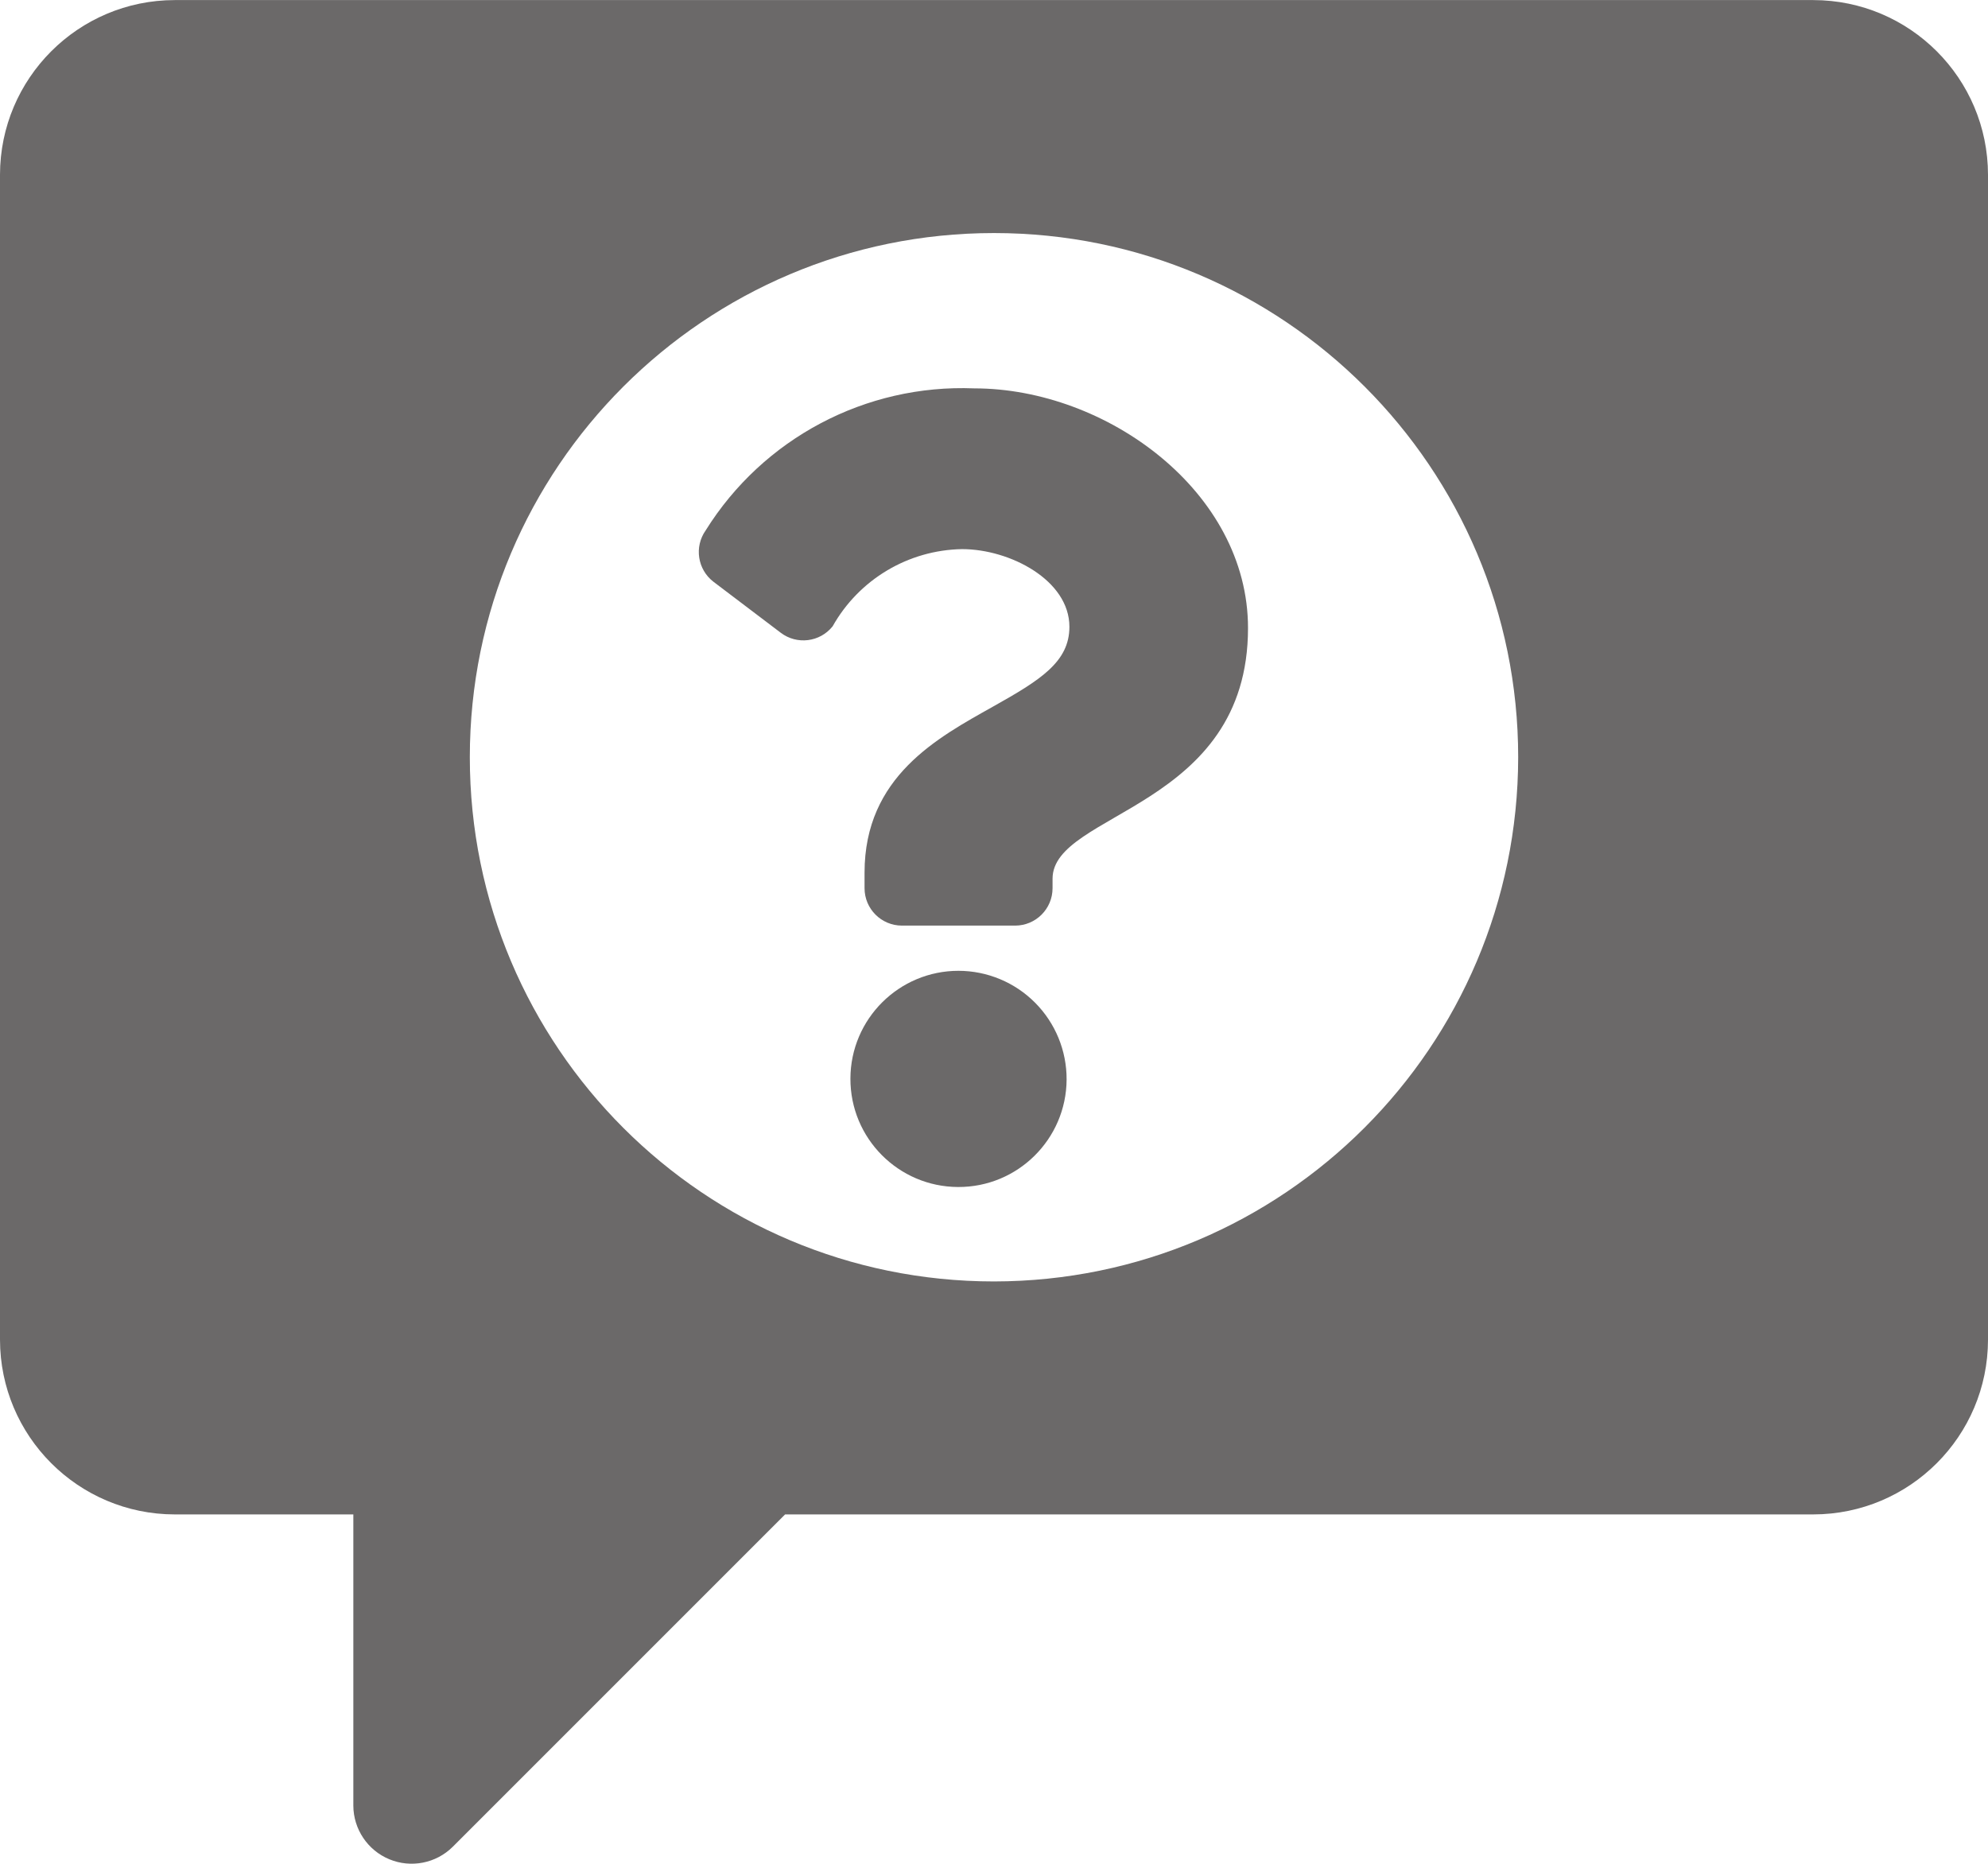
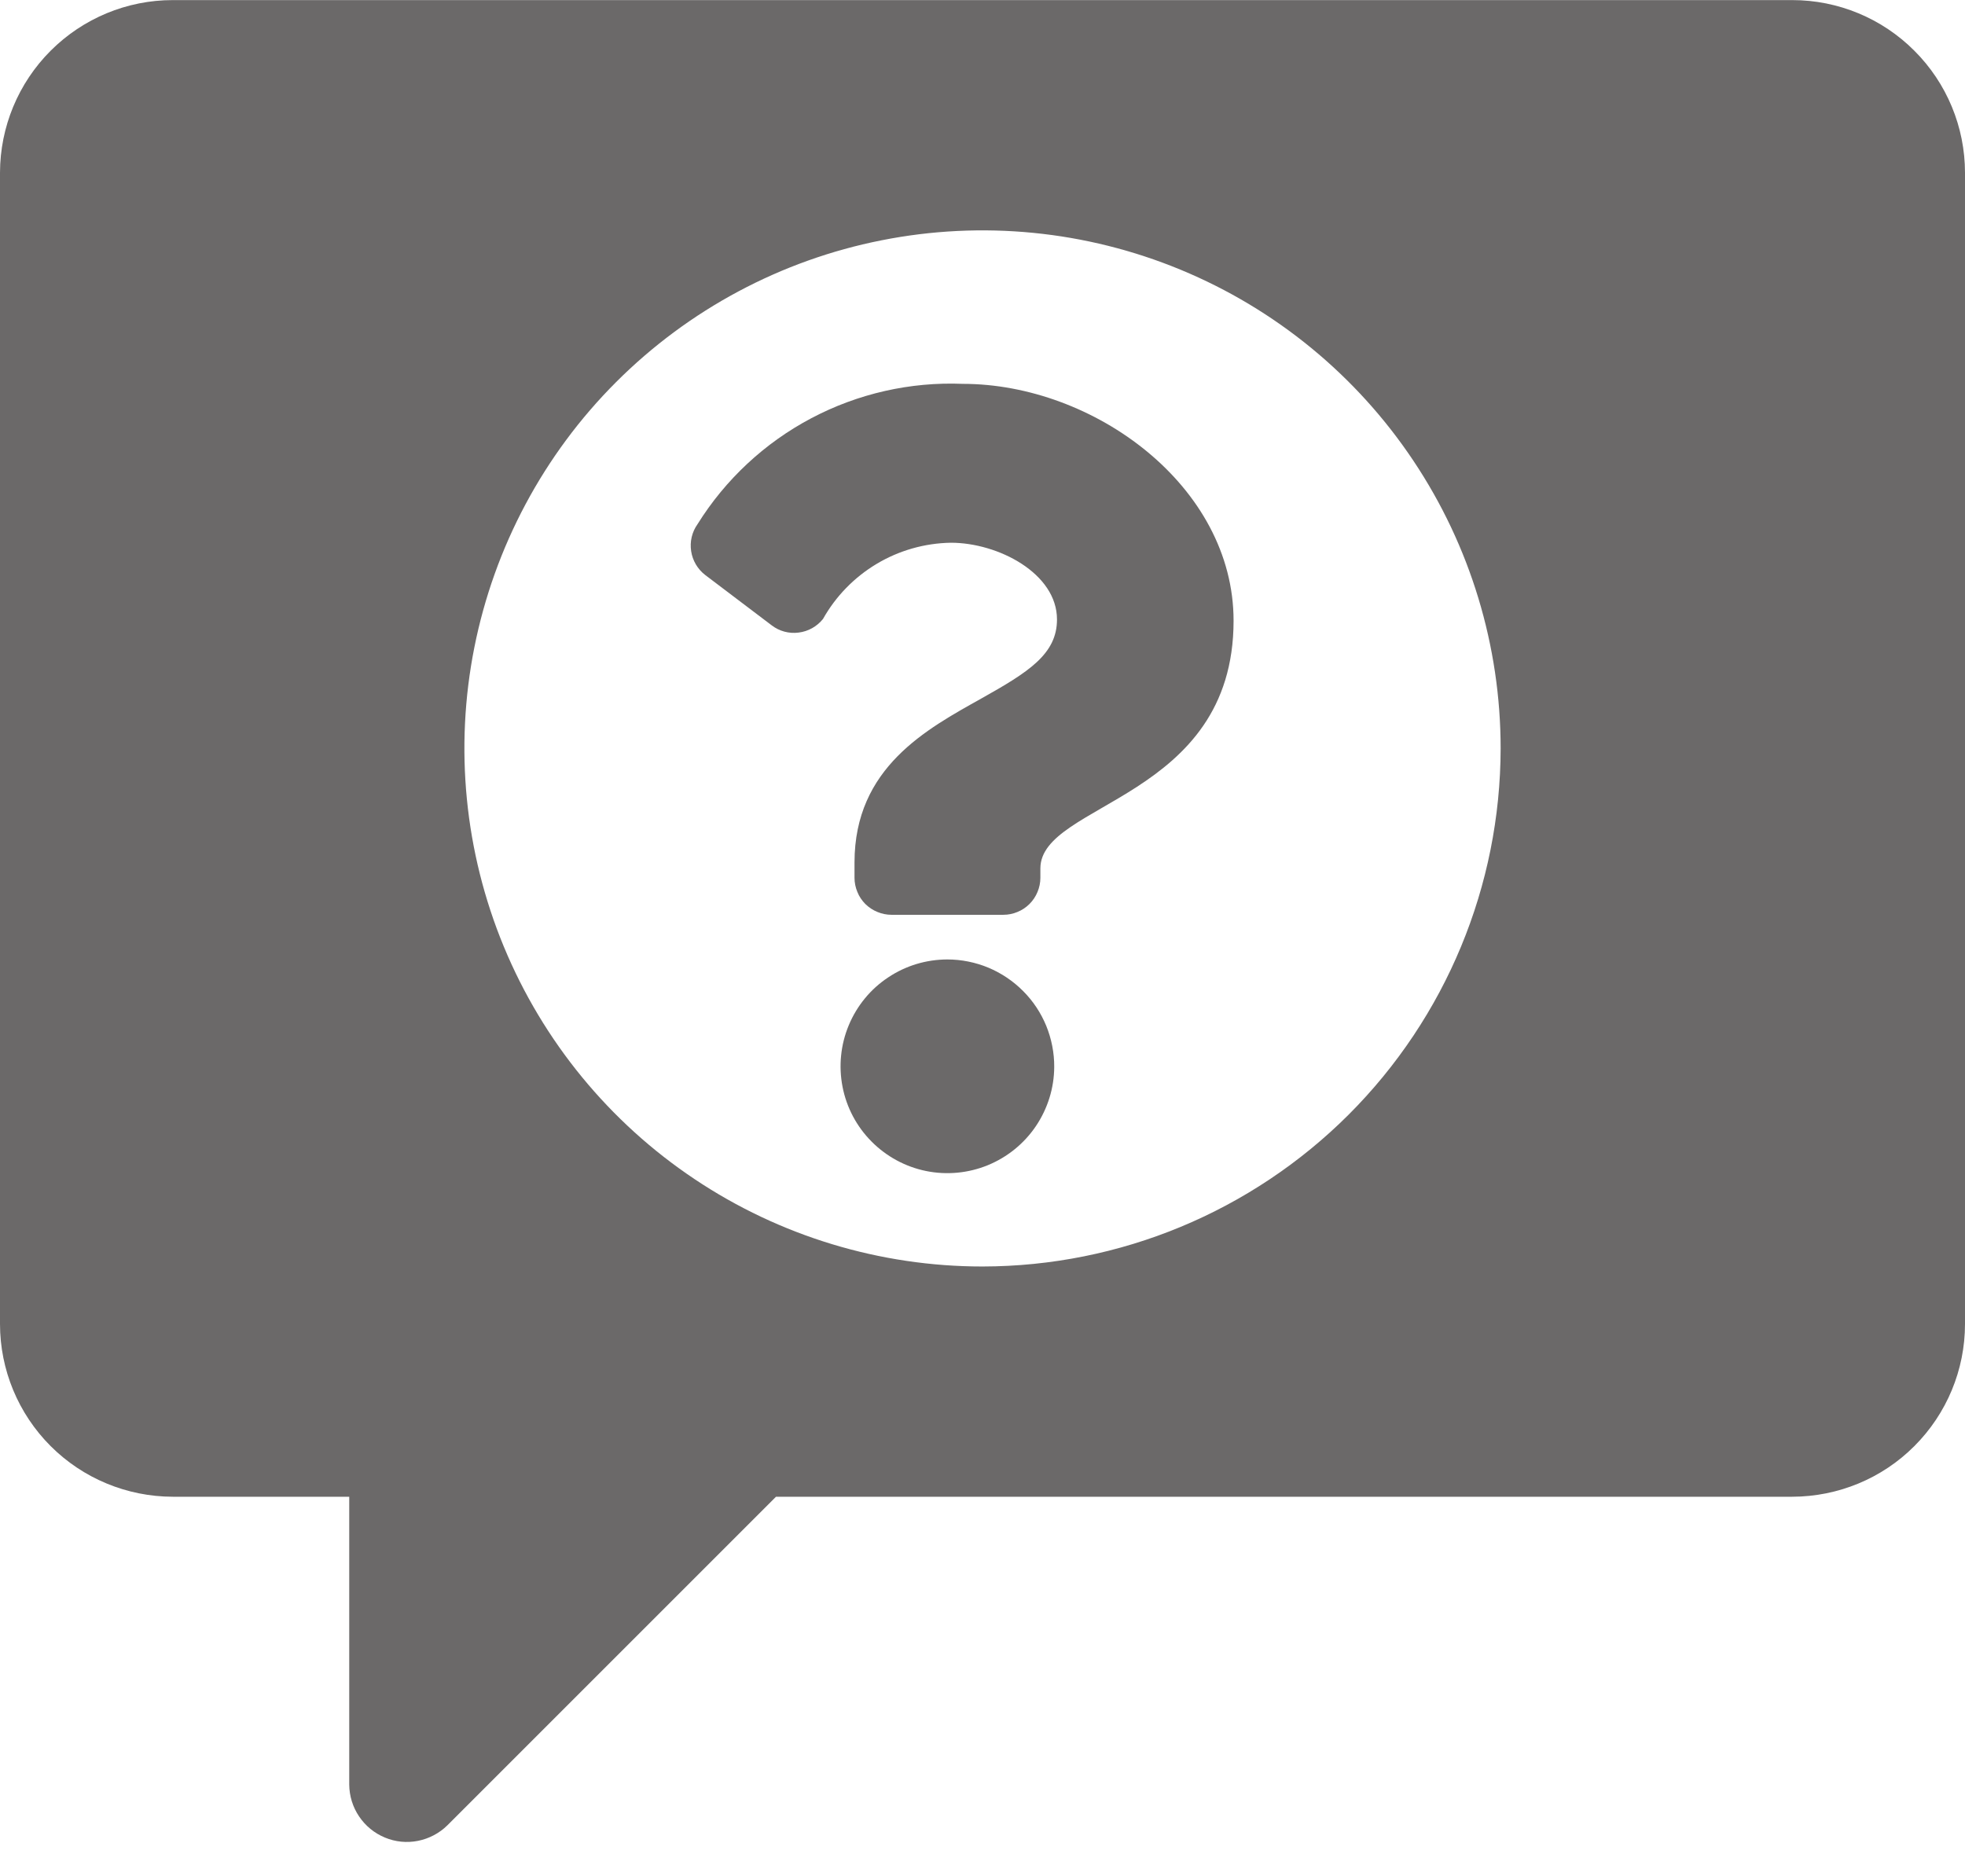
- <svg xmlns="http://www.w3.org/2000/svg" width="25.6" height="24" viewBox="0 0 25.6 24">
-   <g id="bad-review" transform="translate(0 -15.999)">
-     <g id="Group_291" data-name="Group 291" transform="translate(0 15.999)">
-       <g id="Group_290" data-name="Group 290" transform="translate(0 0)">
-         <path id="Path_885" data-name="Path 885" d="M23.35,16H2.25A2.252,2.252,0,0,0,0,18.249v15A2.252,2.252,0,0,0,2.25,35.5h2.3v3.75a.751.751,0,0,0,1.28.53l4.28-4.28H23.35a2.252,2.252,0,0,0,2.25-2.25v-15A2.252,2.252,0,0,0,23.35,16ZM12.8,32.5a6.75,6.75,0,1,1,6.75-6.75A6.757,6.757,0,0,1,12.8,32.5Z" transform="translate(0 -15.999)" fill="#6b6969" />
-       </g>
-     </g>
-     <path id="Icon_awesome-question" data-name="Icon awesome-question" d="M5.345,0A3.893,3.893,0,0,0,1.887,1.829a.483.483,0,0,0,.1.661l.867.657a.482.482,0,0,0,.668-.083A1.95,1.95,0,0,1,5.188,2.07c.618,0,1.383.4,1.383,1,0,.453-.374.686-.984,1.028-.712.4-1.654.9-1.654,2.138v.2a.482.482,0,0,0,.482.482H5.872a.482.482,0,0,0,.482-.482V6.314c0-.861,2.517-.9,2.517-3.228C8.871,1.331,7.05,0,5.345,0Zm-.2,7.5A1.392,1.392,0,1,0,6.535,8.9,1.394,1.394,0,0,0,5.143,7.5Z" transform="translate(7.2 21)" fill="#6b6969" />
-   </g>
+ <svg xmlns="http://www.w3.org/2000/svg" width="22" height="21" viewBox="0 0 22 21" fill="none">
+   <path d="M20.066 0.001H1.934C1.421 0.001 0.93 0.205 0.567 0.568C0.205 0.93 0.001 1.421 0 1.934L0 14.824C0 15.337 0.204 15.829 0.567 16.192C0.929 16.554 1.421 16.758 1.934 16.759H3.91V19.981C3.911 20.109 3.949 20.233 4.02 20.338C4.091 20.444 4.191 20.526 4.309 20.575C4.426 20.624 4.555 20.637 4.68 20.612C4.805 20.587 4.92 20.526 5.01 20.437L8.688 16.759H20.066C20.579 16.758 21.071 16.555 21.433 16.192C21.796 15.829 22 15.338 22 14.825V1.935C22 1.422 21.796 0.93 21.433 0.568C21.071 0.205 20.579 0.001 20.066 0.001V0.001ZM11 14.181C9.853 14.181 8.731 13.841 7.777 13.203C6.823 12.566 6.08 11.66 5.641 10.6C5.202 9.54 5.087 8.373 5.311 7.248C5.535 6.123 6.087 5.089 6.898 4.278C7.709 3.467 8.743 2.914 9.868 2.691C10.994 2.467 12.16 2.582 13.22 3.021C14.28 3.46 15.186 4.203 15.823 5.157C16.461 6.111 16.801 7.233 16.801 8.38C16.799 9.918 16.188 11.392 15.1 12.48C14.012 13.567 12.538 14.179 11 14.181V14.181Z" fill="#6B6969" />
+   <path d="M10.78 4.298C10.191 4.274 9.605 4.407 9.083 4.683C8.561 4.959 8.121 5.369 7.809 5.87C7.747 5.957 7.722 6.065 7.738 6.171C7.754 6.277 7.81 6.372 7.895 6.438L8.64 7.002C8.726 7.068 8.834 7.097 8.941 7.083C9.049 7.07 9.146 7.015 9.214 6.931C9.357 6.676 9.565 6.463 9.816 6.313C10.067 6.163 10.353 6.082 10.646 6.077C11.177 6.077 11.834 6.421 11.834 6.936C11.834 7.325 11.513 7.526 10.989 7.82C10.377 8.163 9.567 8.593 9.567 9.657V9.829C9.567 9.883 9.578 9.937 9.599 9.987C9.619 10.038 9.65 10.083 9.688 10.122C9.727 10.16 9.773 10.191 9.823 10.211C9.873 10.232 9.927 10.243 9.981 10.243H11.233C11.288 10.243 11.342 10.232 11.392 10.211C11.442 10.191 11.488 10.16 11.526 10.122C11.565 10.083 11.595 10.038 11.616 9.987C11.637 9.937 11.648 9.883 11.648 9.829V9.724C11.648 8.984 13.811 8.951 13.811 6.95C13.811 5.442 12.246 4.298 10.78 4.298ZM10.609 10.743C10.372 10.743 10.141 10.812 9.944 10.944C9.747 11.074 9.594 11.261 9.503 11.479C9.412 11.697 9.388 11.937 9.433 12.169C9.478 12.401 9.591 12.614 9.758 12.782C9.925 12.95 10.137 13.065 10.369 13.112C10.6 13.159 10.841 13.136 11.059 13.047C11.278 12.957 11.466 12.805 11.598 12.609C11.73 12.413 11.802 12.183 11.803 11.946C11.804 11.789 11.773 11.633 11.714 11.487C11.654 11.341 11.566 11.208 11.455 11.097C11.344 10.985 11.211 10.896 11.066 10.835C10.921 10.775 10.764 10.743 10.607 10.743H10.609Z" fill="#6B6969" />
</svg>
